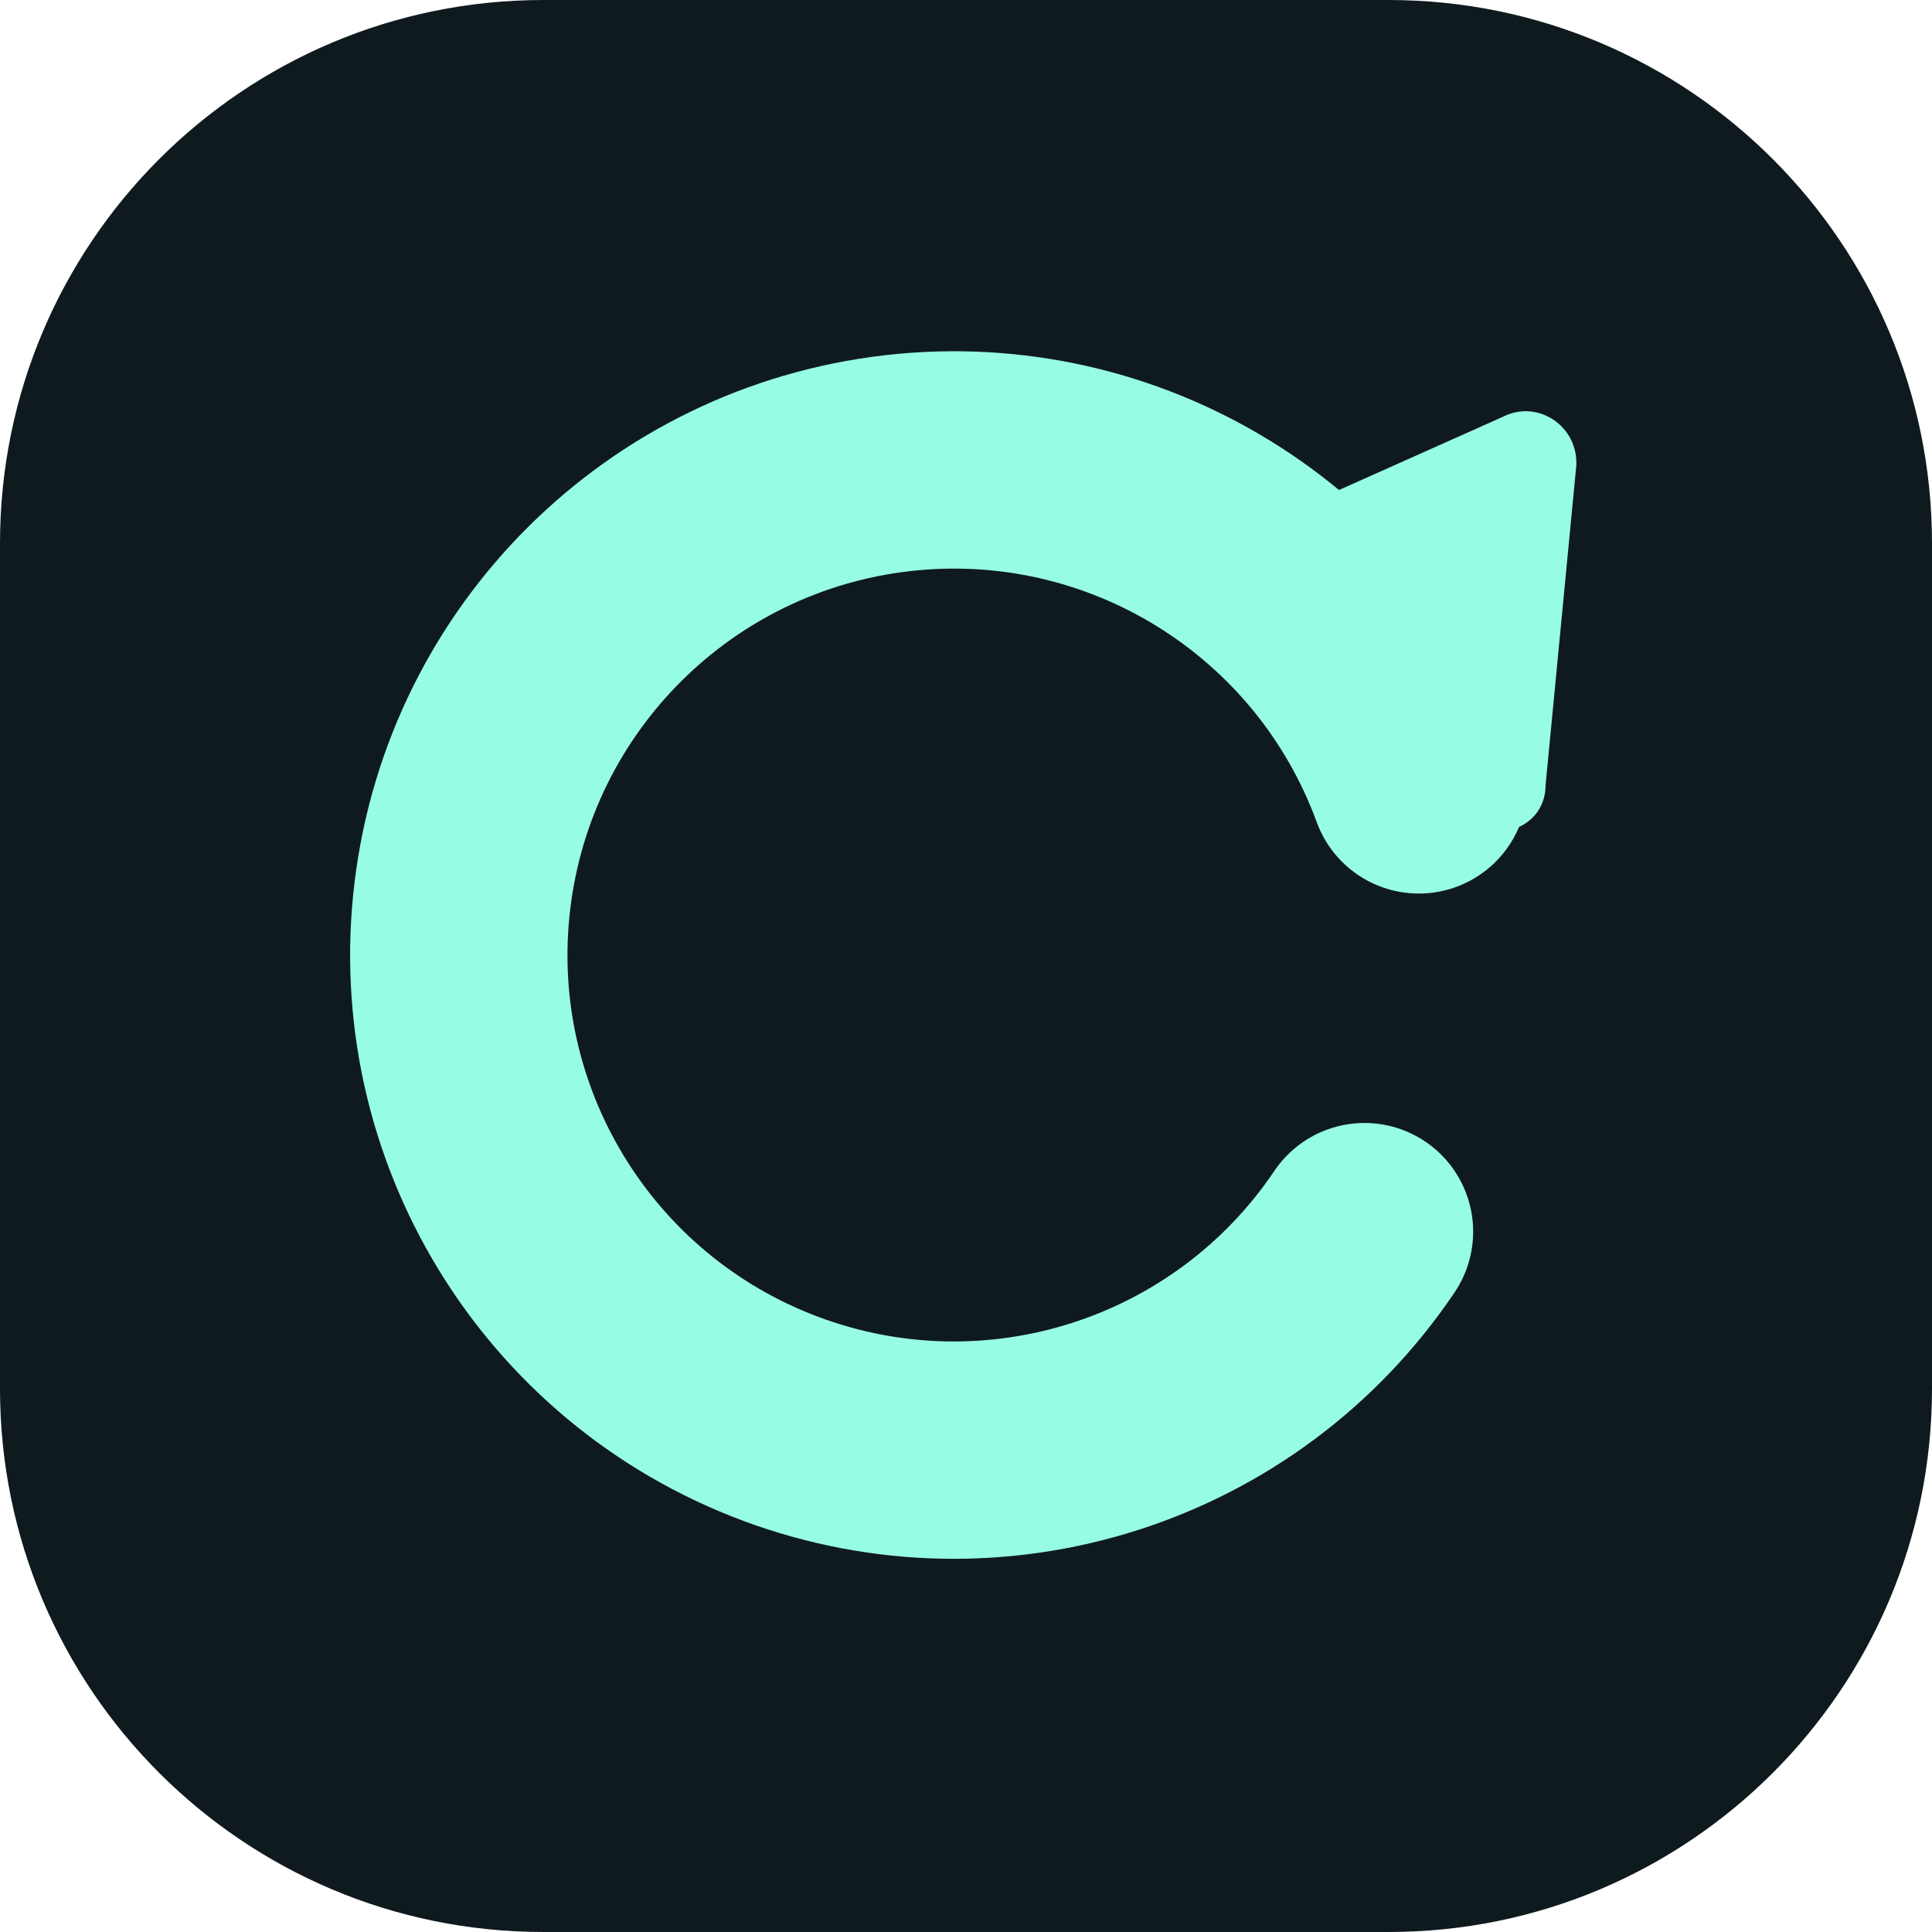
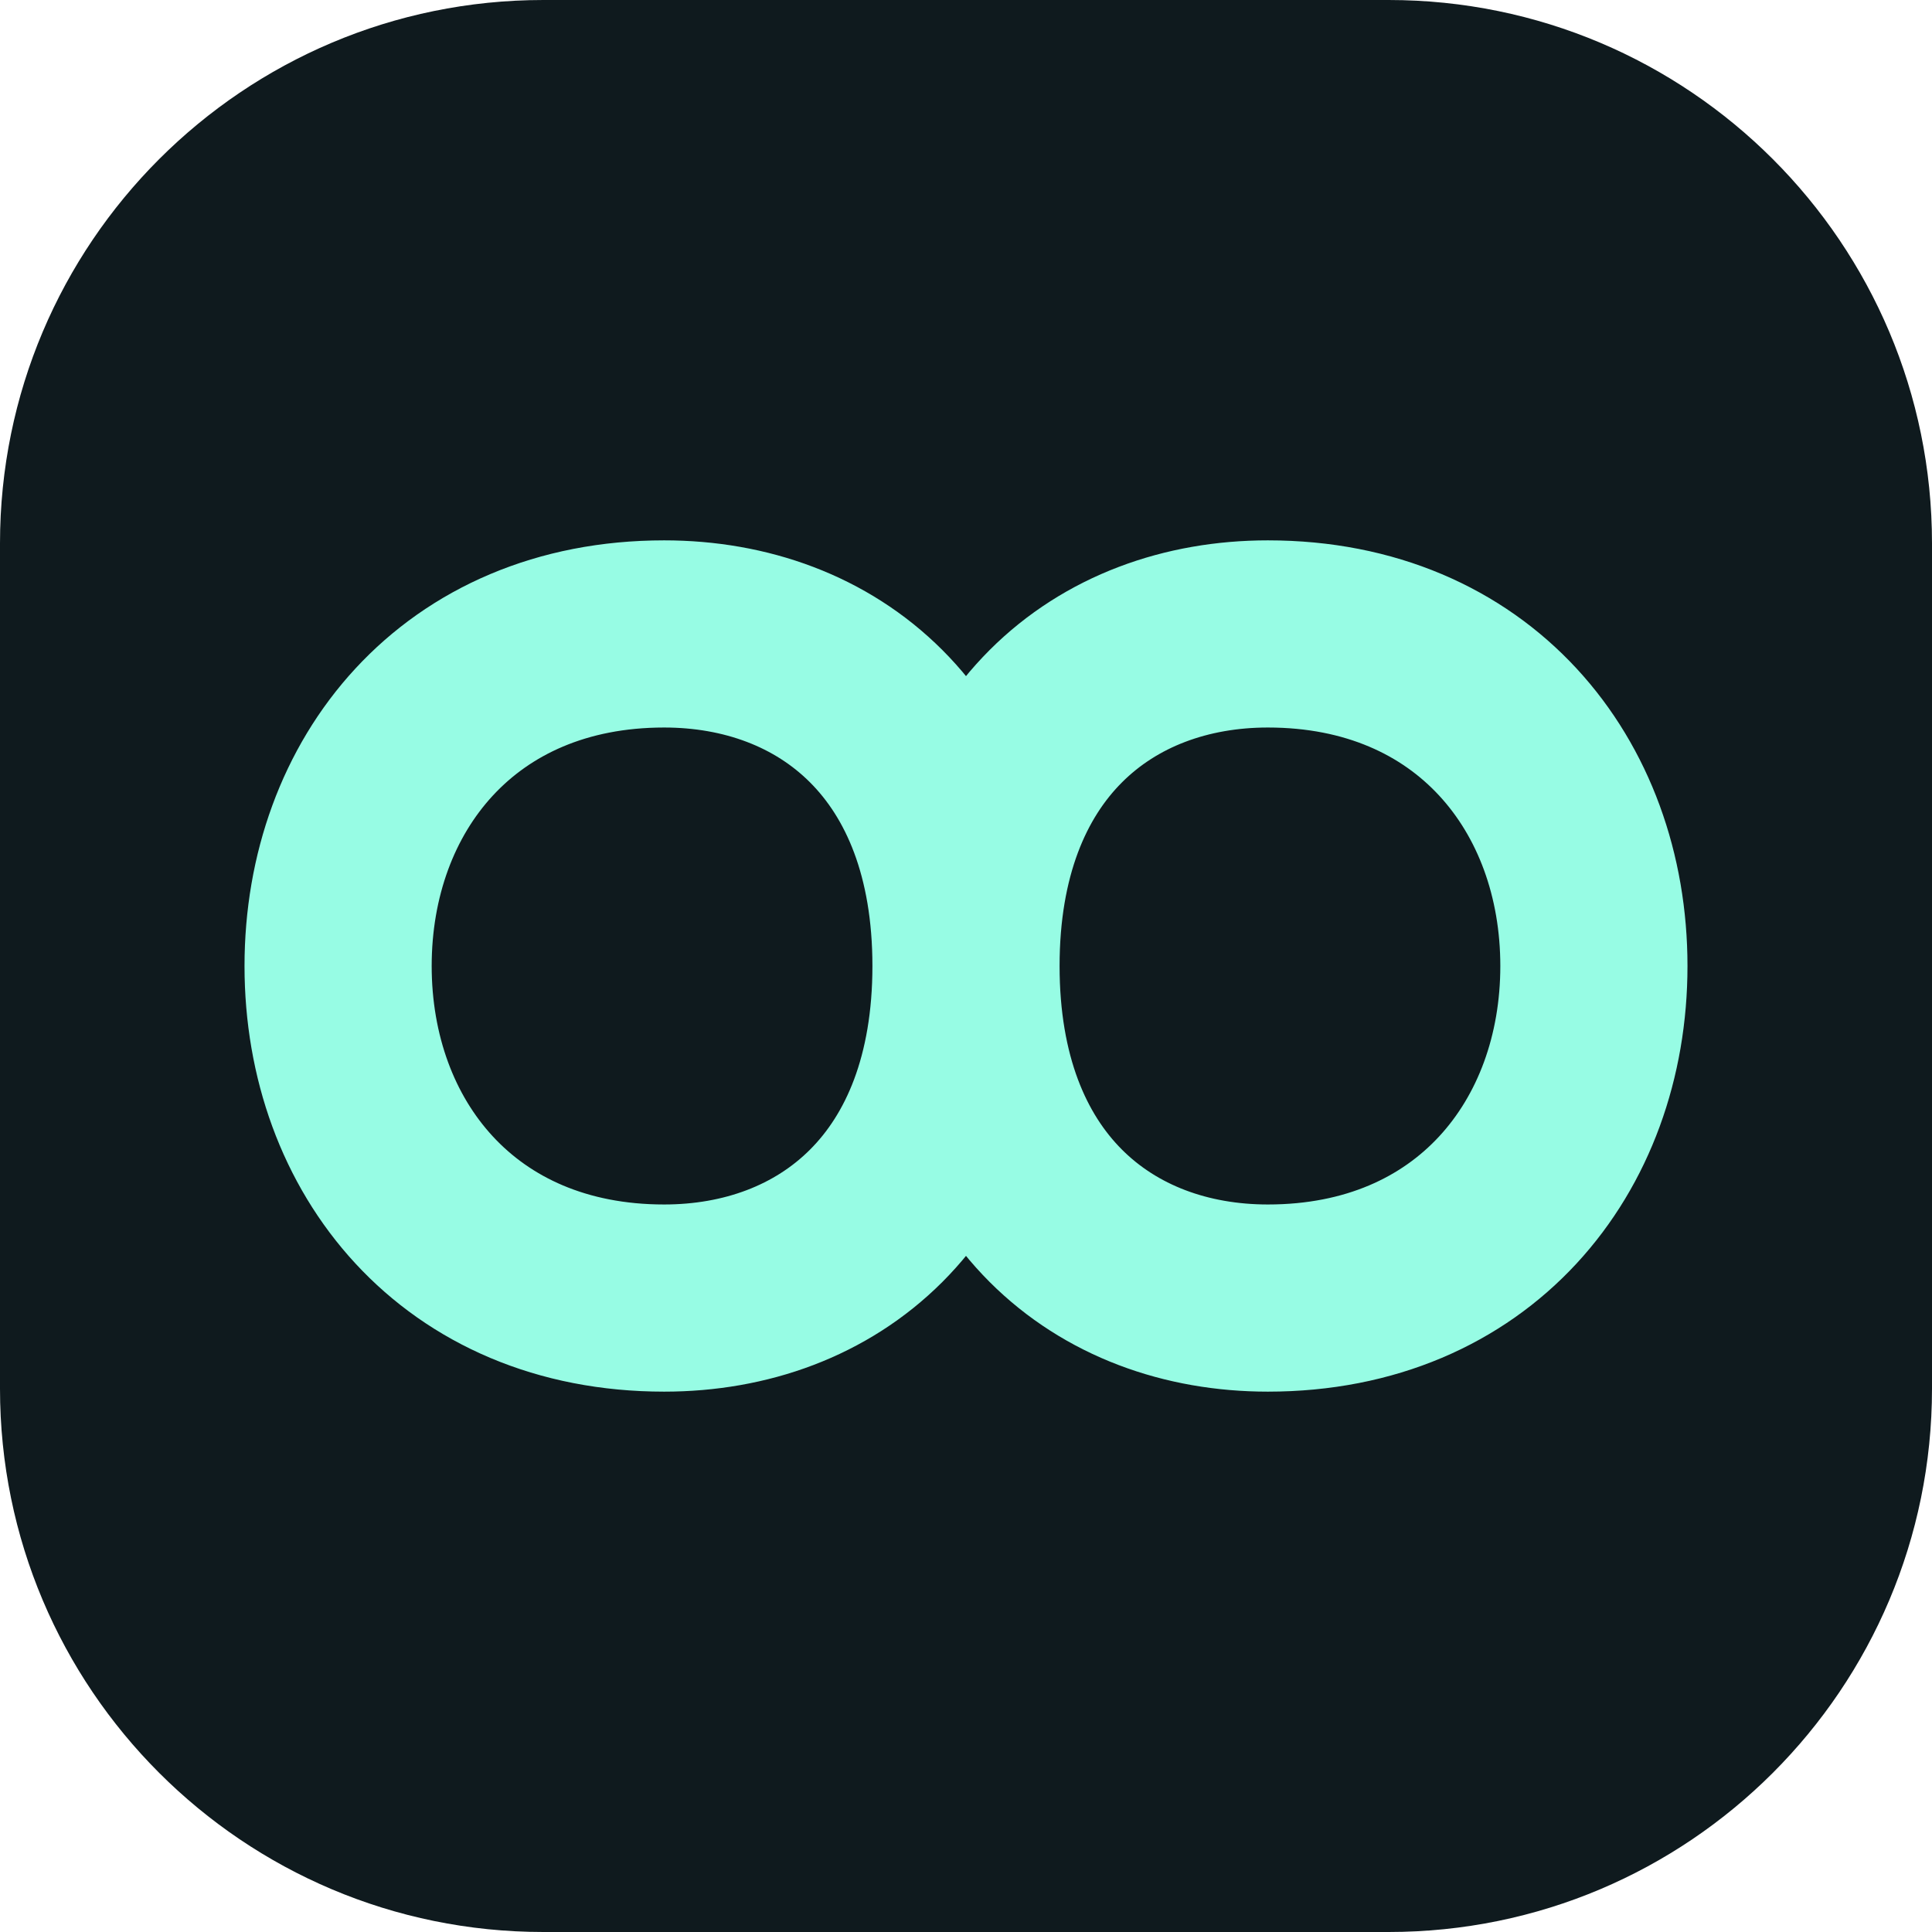
<svg xmlns="http://www.w3.org/2000/svg" viewBox="0 0 32 32">
  <rect width="32" height="32" rx="9" fill="#0f1a1e" />
-   <path d="M22.6 20.4a8.2 8.2 0 1 1 .9-7.4" fill="none" stroke="#97fce4" stroke-width="3.6" stroke-linecap="round" />
-   <path d="M24.9 6.9c.6-.3 1.3.2 1.2.9l-.5 5.2c0 .7-.8 1-1.4.6l-4.2-3.1c-.5-.4-.4-1.2.2-1.5z" fill="#97fce4" />
+   <path d="M16,16 C16,12.3 13.7,10.5 11,10.5 C7.6,10.5 5.6,13 5.6,16 C5.6,19 7.6,21.5 11,21.5 C13.7,21.5 16,19.7 16,16 C16,12.3 18.3,10.5 21,10.5 C24.4,10.5 26.4,13 26.4,16 C26.4,19 24.4,21.5 21,21.5 C18.3,21.5 16,19.7 16,16 Z" fill="none" stroke="#97fce4" stroke-width="3.1" stroke-linecap="round" />
</svg>
